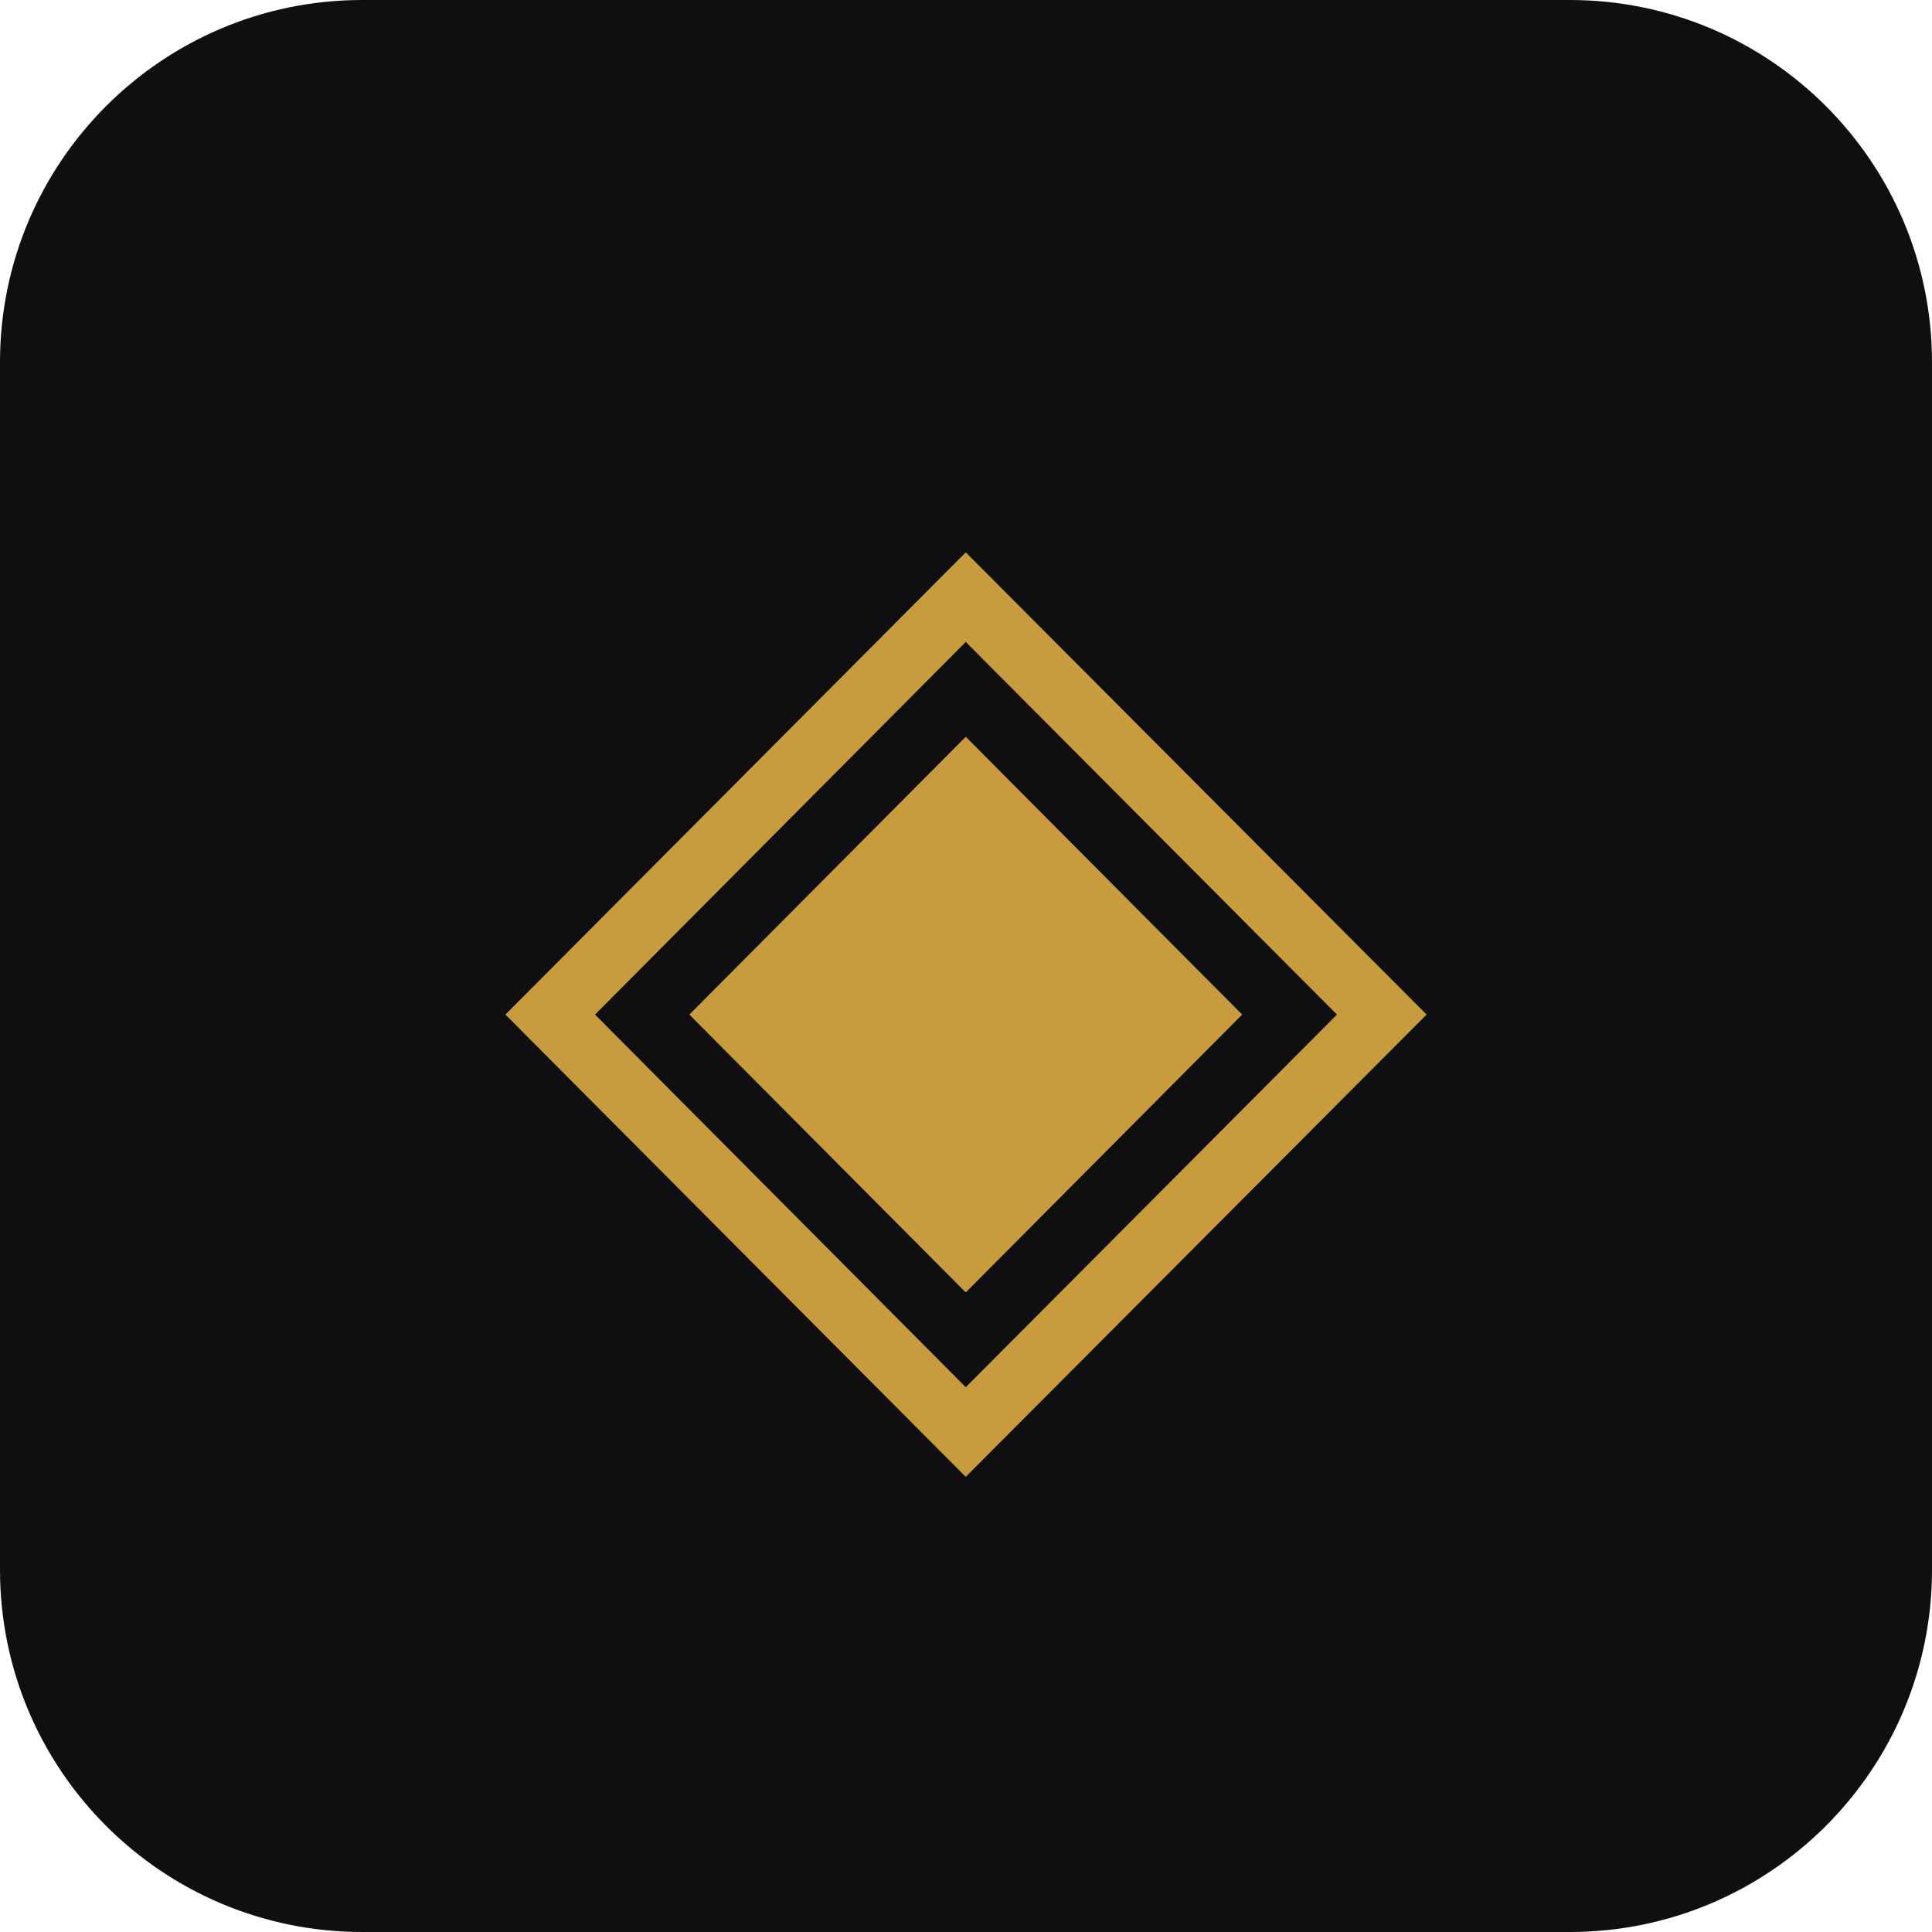
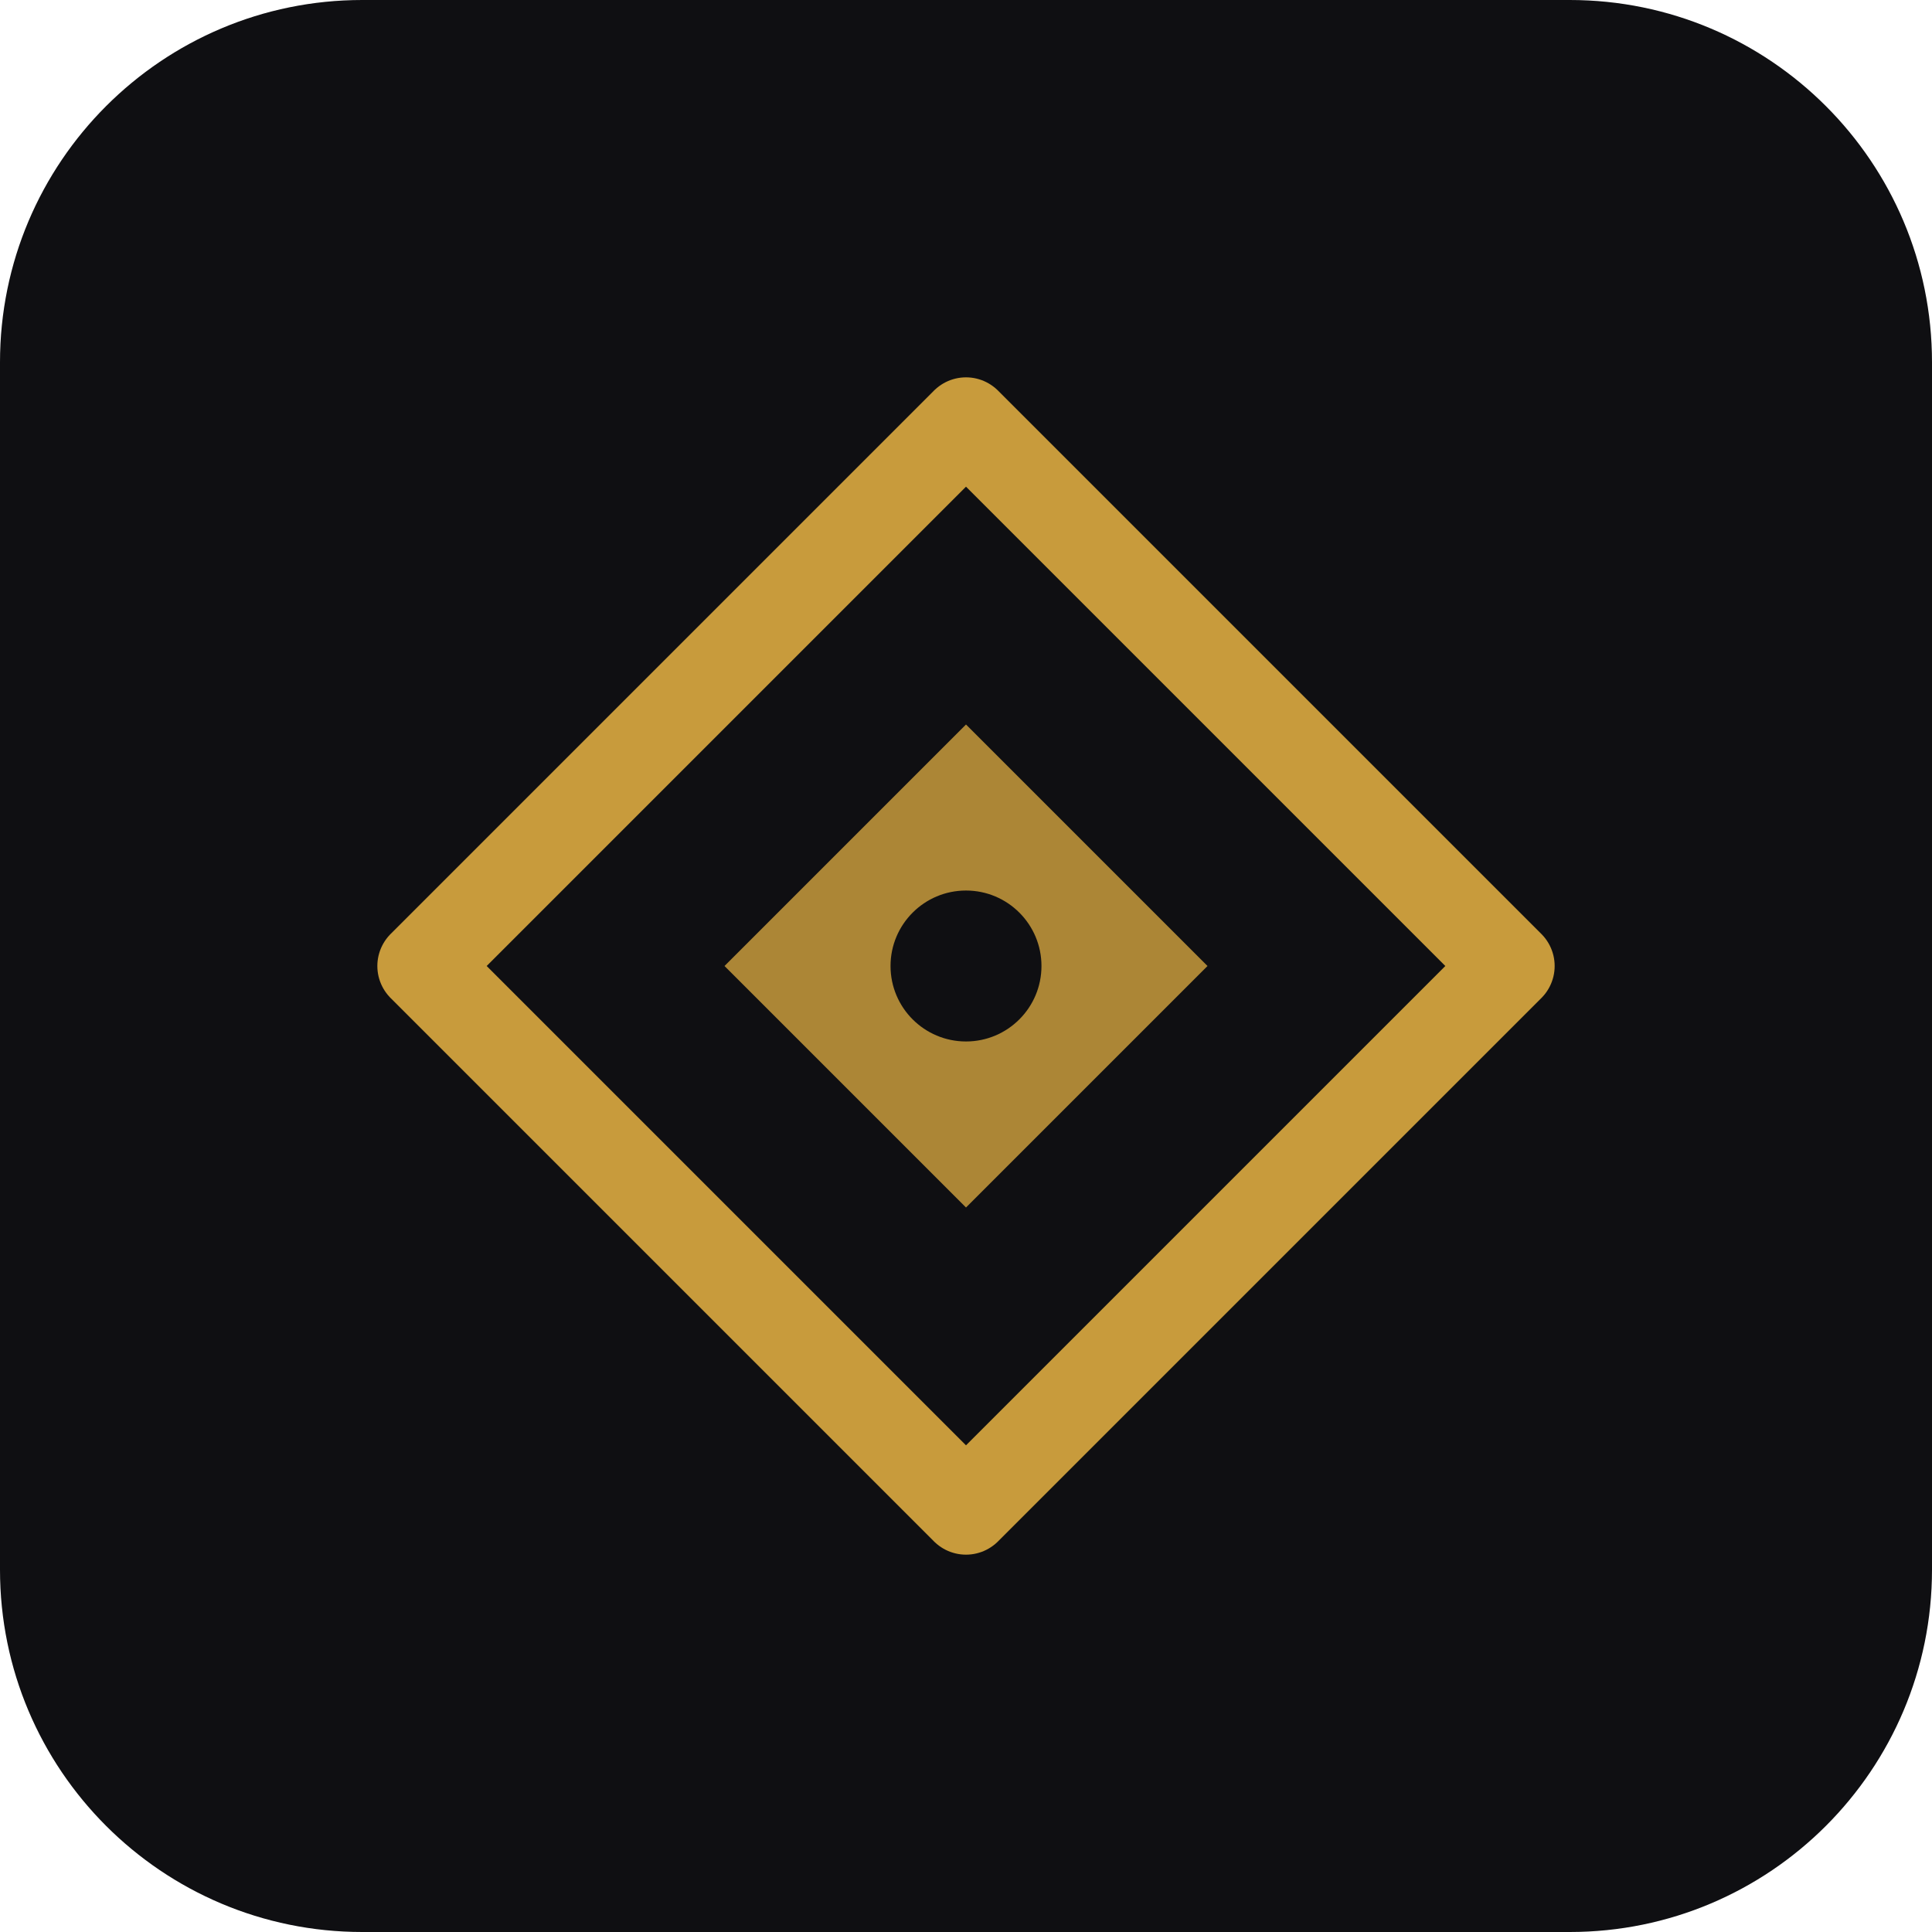
<svg xmlns="http://www.w3.org/2000/svg" viewBox="0 0 64 64" width="64" height="64">
  <rect width="64" height="64" rx="12" fill="#0f0f12" />
-   <text x="32" y="44" text-anchor="middle" font-size="40" fill="#C89B3C" font-family="Arial, sans-serif" font-weight="bold">◈</text>
+   <g transform="translate(32,32)">
+     <path d="M 0,-18 L 18,0 L 0,18 L -18,0 Z" fill="none" stroke="#C89B3C" stroke-width="3" stroke-linejoin="round" />
+     <path d="M 0,-8 L 8,0 L 0,8 L -8,0 Z" fill="#C89B3C" opacity="0.85" />
+     <circle cx="0" cy="0" r="2.5" fill="#0f0f12" />
+   </g>
</svg>
